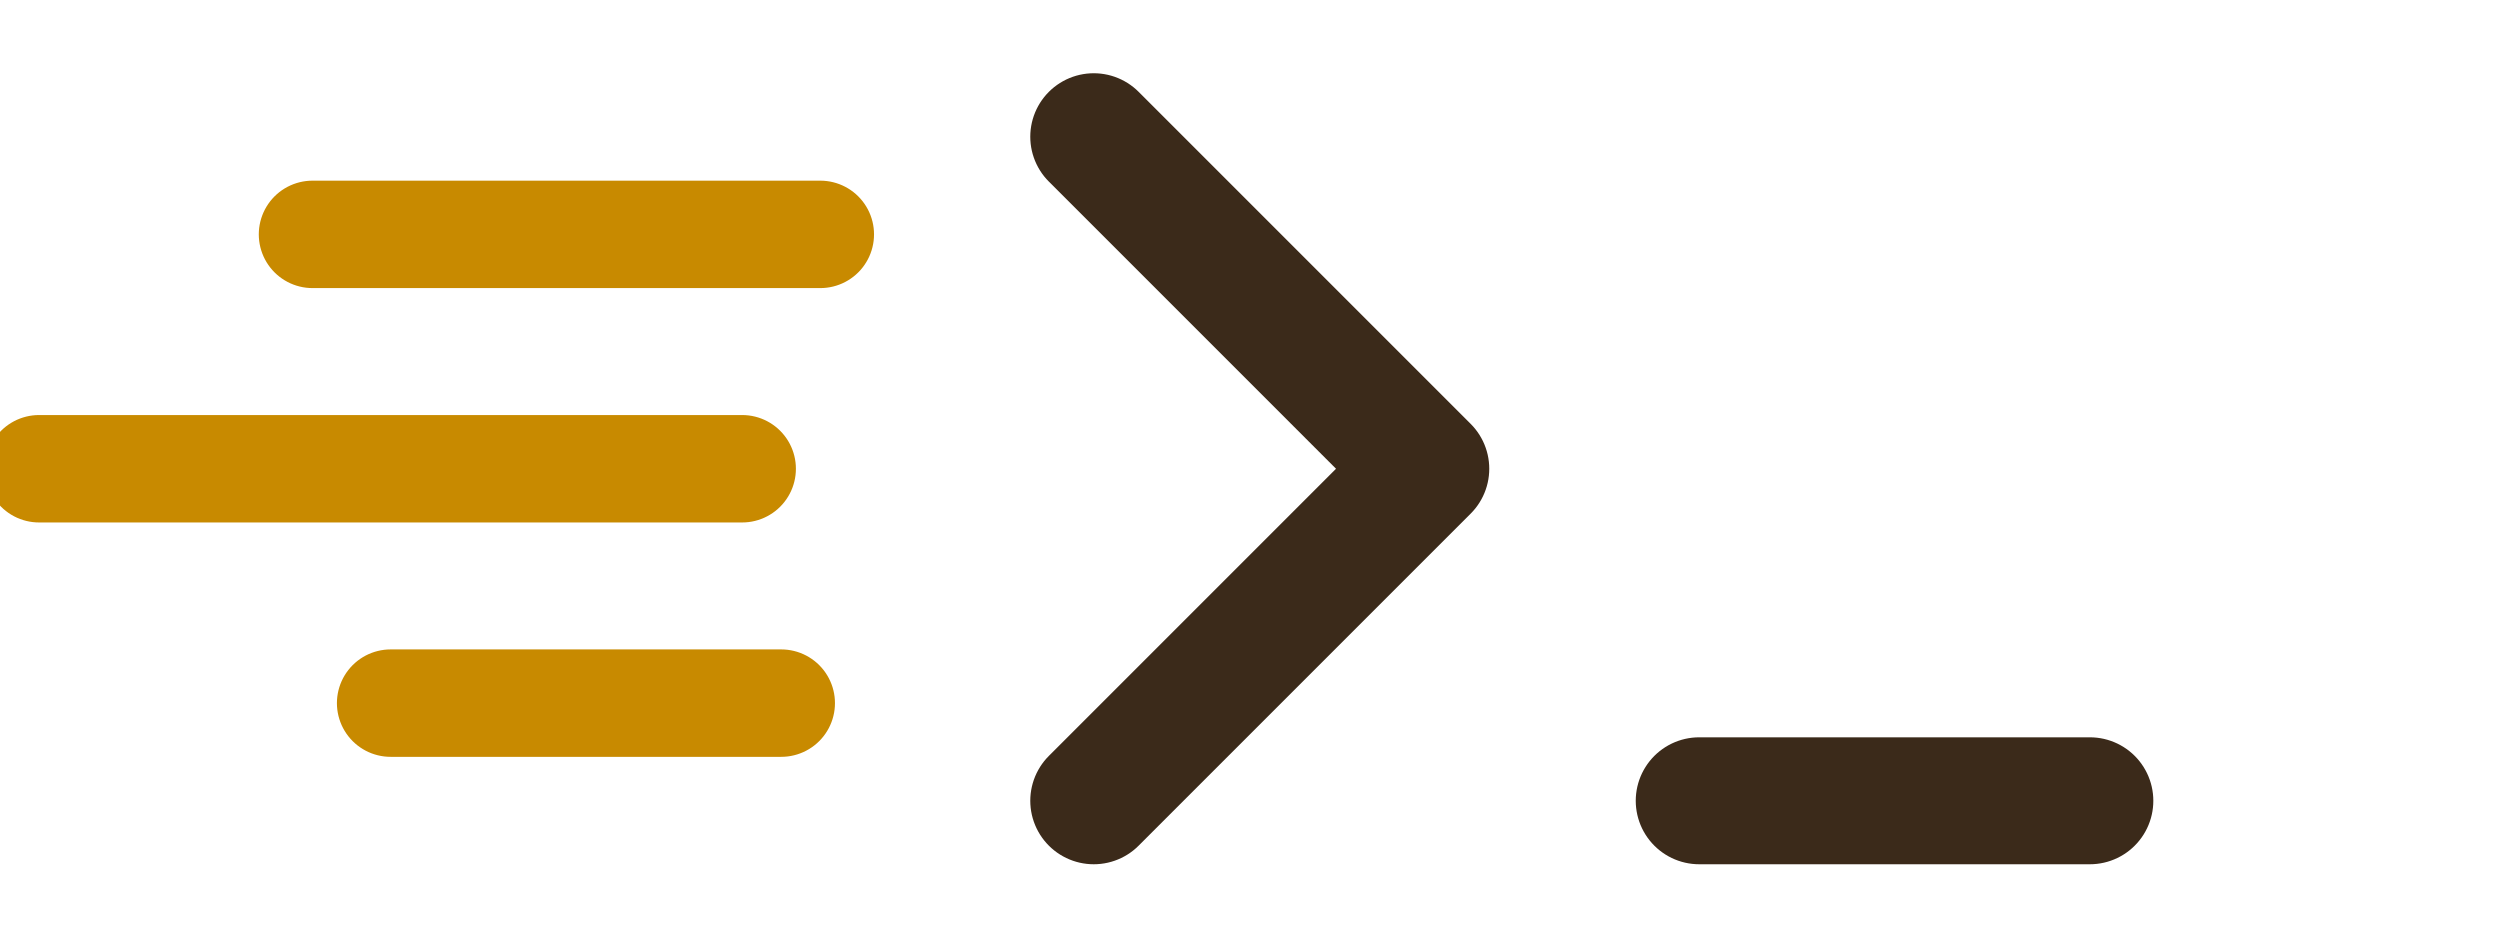
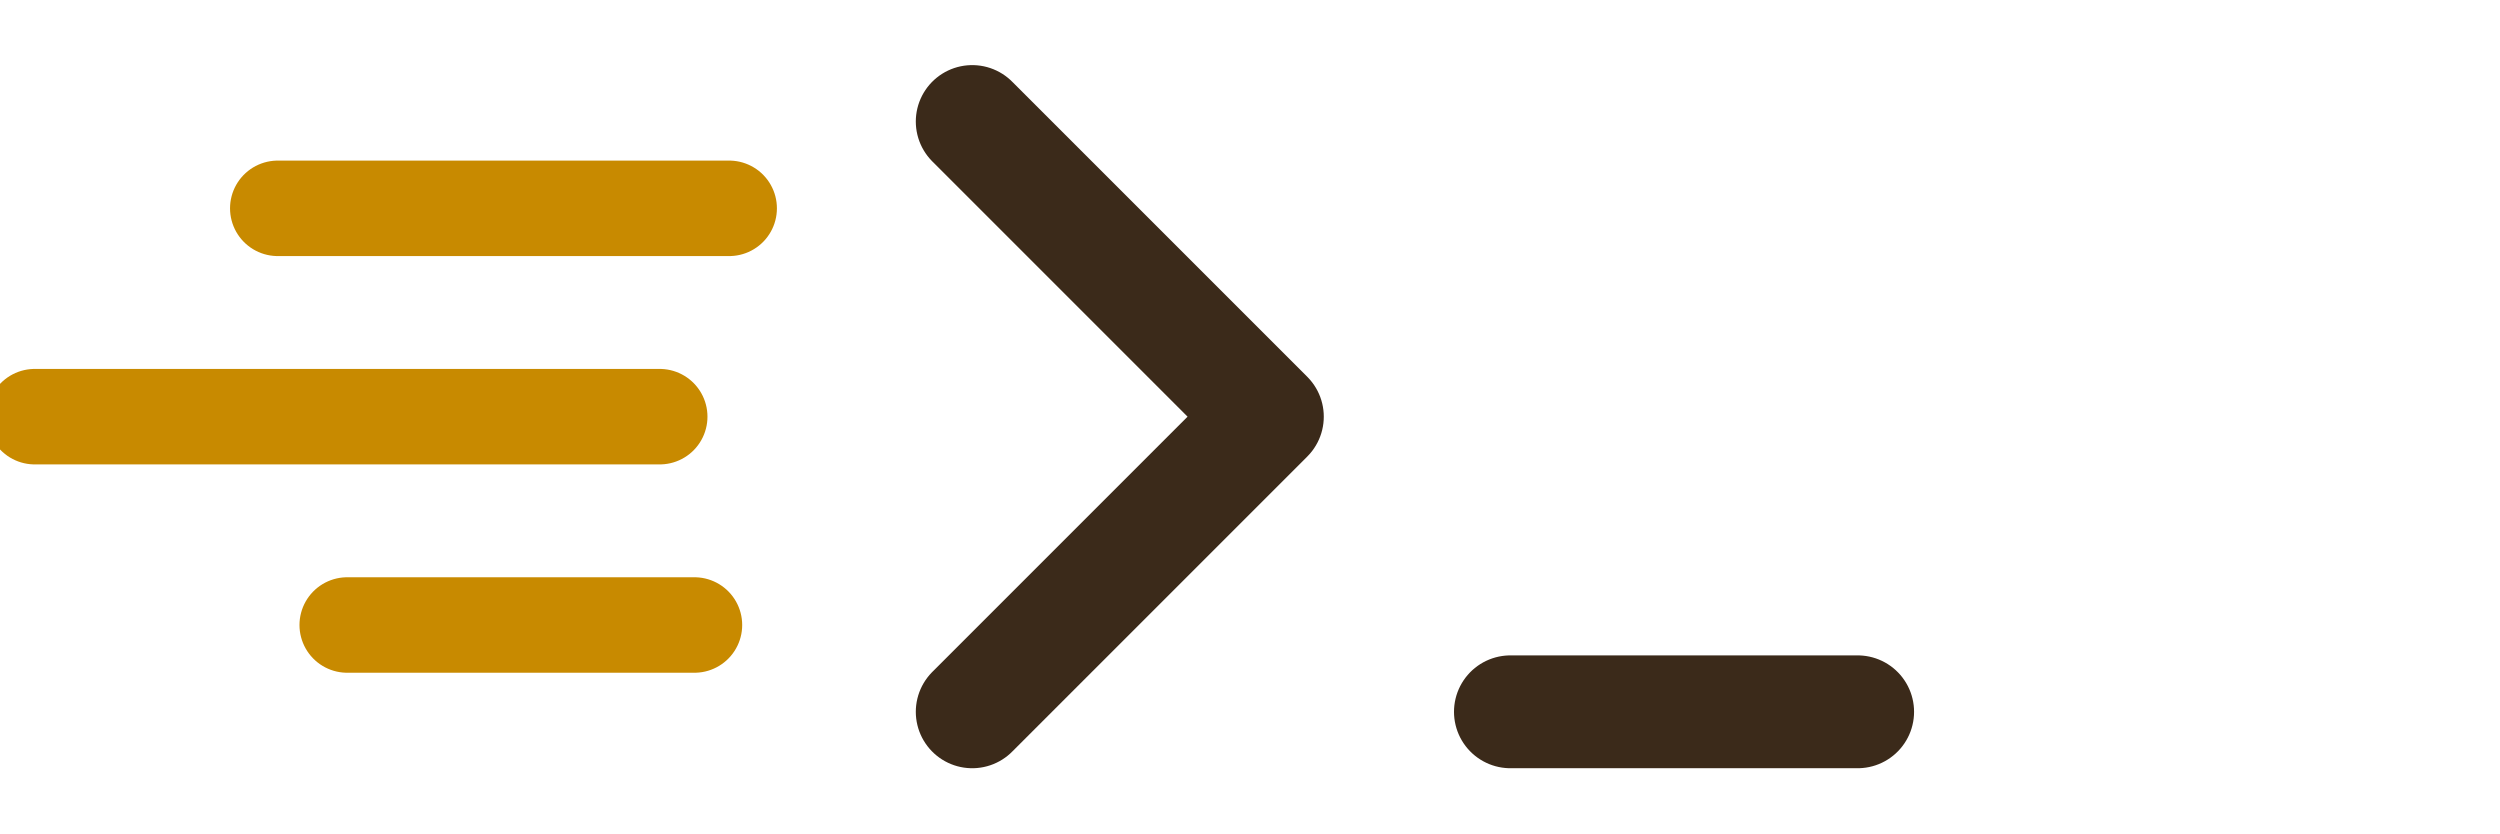
- <svg xmlns="http://www.w3.org/2000/svg" width="128" height="48" viewBox="0 24 128 48" aria-hidden="true">
+ <svg xmlns="http://www.w3.org/2000/svg" width="144" height="48" viewBox="0 24 144 48" aria-hidden="true">
  <line x1="16" y1="36" x2="42" y2="36" stroke="#C88A00" stroke-width="5.5" stroke-linecap="round" />
  <line x1="2" y1="48" x2="38" y2="48" stroke="#C88A00" stroke-width="5.5" stroke-linecap="round" />
  <line x1="20" y1="60" x2="40" y2="60" stroke="#C88A00" stroke-width="5.5" stroke-linecap="round" />
  <g fill="none" stroke-linecap="round" stroke-linejoin="round" stroke="#3B2A1A" stroke-width="6.5">
    <polyline points="56,31 73,48 56,65" />
    <line x1="87" y1="65" x2="107" y2="65" />
  </g>
</svg>
